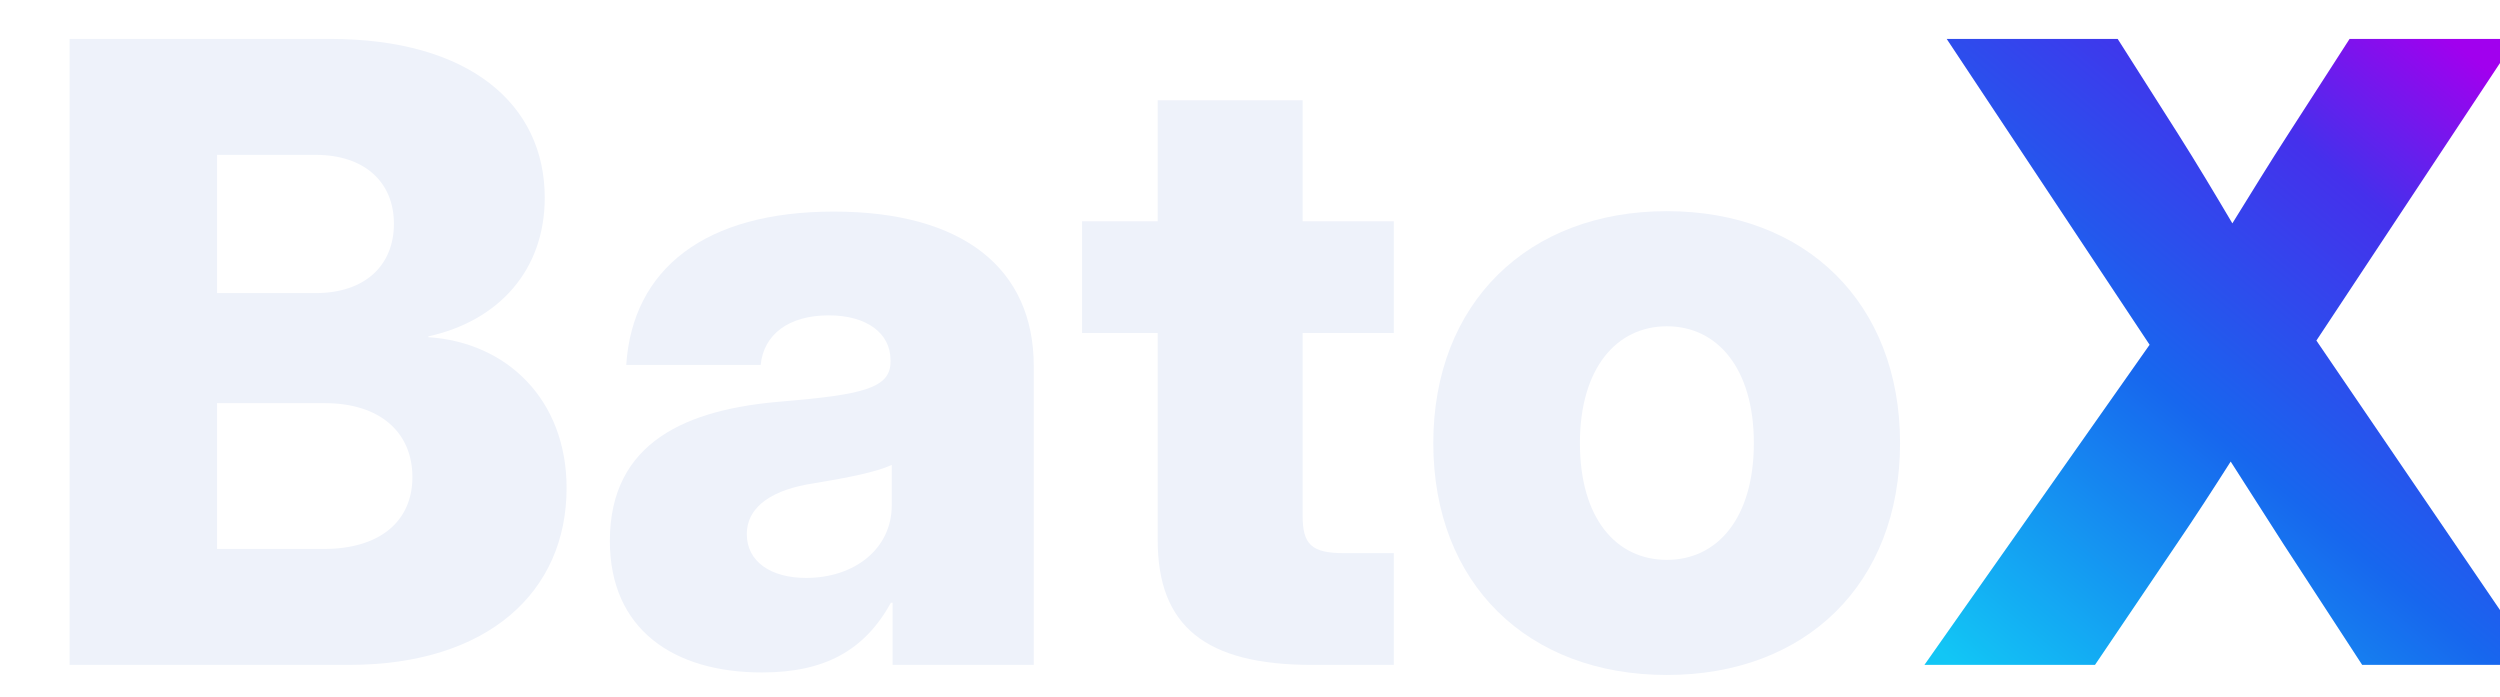
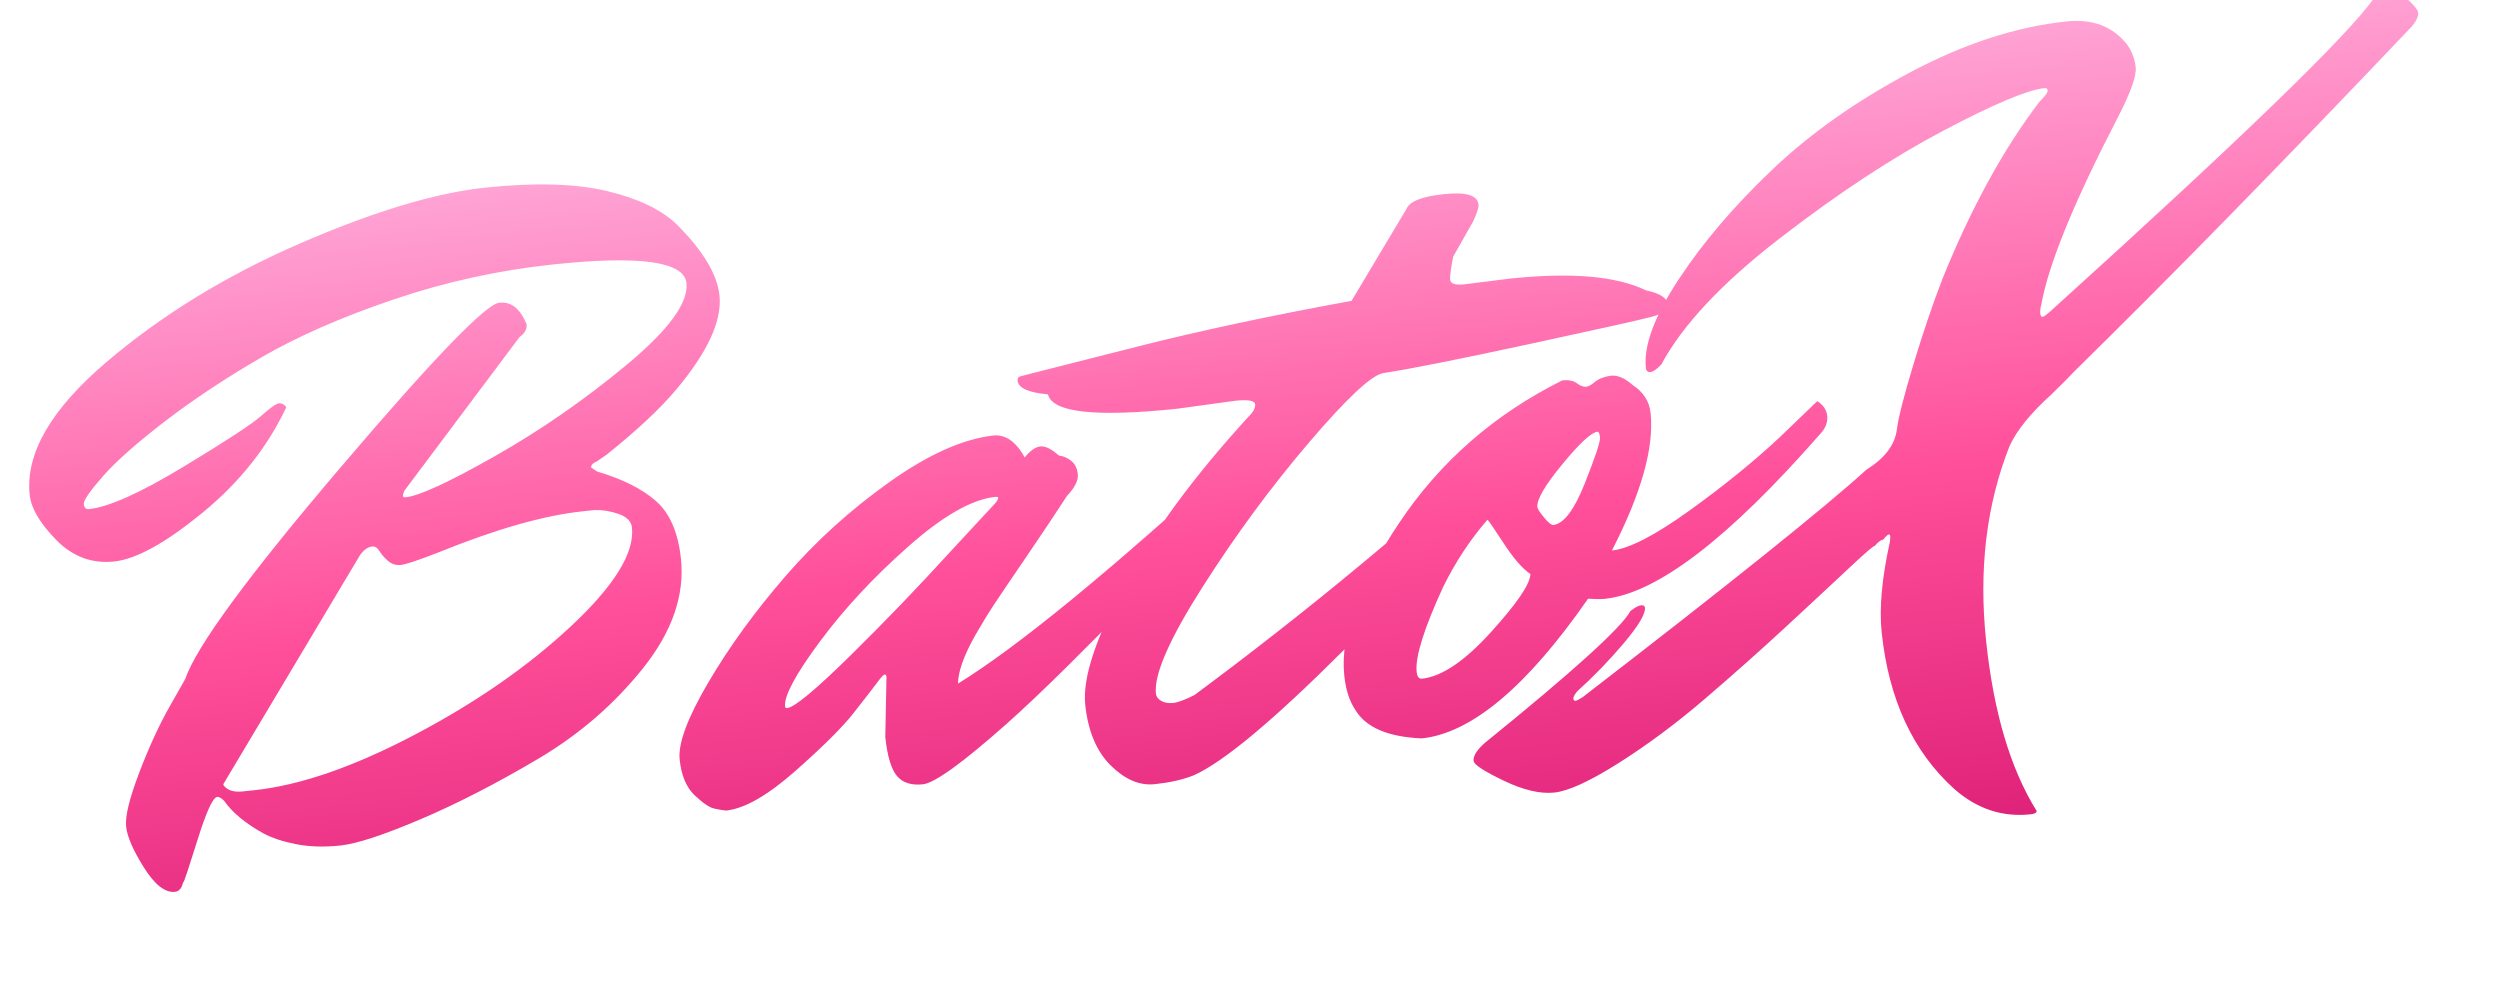
- <svg xmlns="http://www.w3.org/2000/svg" viewBox="140 736 940 262" role="img" aria-label="BatoX">
+ <svg xmlns="http://www.w3.org/2000/svg" viewBox="-61 -794 2695 1083" role="img" aria-label="BatoX">
  <defs>
-     <linearGradient id="accent" x1=".05" y1="0" x2=".86" y2="1" objectBoundingBox="true">
-       <stop offset="0" stop-color="#12c6f5" />
-       <stop offset=".43" stop-color="#1767ee" />
-       <stop offset=".78" stop-color="#4530ec" />
-       <stop offset="1" stop-color="#a100ee" />
-     </linearGradient>
-     <linearGradient id="bgrad" x1="0" y1=".7" x2="1" y2="0" objectBoundingBox="true">
-       <stop offset="0" stop-color="#2C3F66" />
-       <stop offset=".65" stop-color="#1D4690" />
-       <stop offset="1" stop-color="#0867ed" />
+     <linearGradient id="pink" x1="0" y1="0" x2="0" y2="1">
+       <stop offset="0" stop-color="#FFA3D4" />
+       <stop offset=".55" stop-color="#FF4F9A" />
+       <stop offset="1" stop-color="#E0237A" />
    </linearGradient>
  </defs>
-   <path d="M96 0H761C1092 0 1279 174 1279 421C1279 632 1136 768 950 780V782C1118 819 1227 940 1227 1112C1227 1335 1047 1490 716 1490H96ZM447 276V623H704C833 623 912 555 912 447C912 340 832 276 702 276ZM447 885V1214H682C797 1214 868 1150 868 1050C868 949 797 885 682 885Z" fill="#EEF2FA" transform="translate(151.000 986.000) scale(0.1579652 -0.1579652)" />
-   <path d="M419 -18C568 -18 663 34 726 148H730V0H1066V711C1066 944 897 1079 590 1079C284 1079 111 943 96 714H416C423 786 482 832 578 832C669 832 725 789 725 726V721C725 658 656 643 467 627C242 609 57 532 57 295C57 85 208 -18 419 -18ZM524 207C440 207 383 246 383 311C383 380 449 418 541 432C626 446 691 459 728 476V380C728 276 639 207 524 207Z" fill="#EEF2FA" transform="translate(360.304 986.000) scale(0.1579652 -0.1579652)" />
-   <path d="M761 1056H544V1344H199V1056H19V790H199V297C199 92 313 0 566 0H761V266H642C565 266 544 287 544 355V790H761Z" fill="#EEF2FA" transform="translate(543.859 986.000) scale(0.1579652 -0.1579652)" />
-   <path d="M608 -24C939 -24 1163 193 1163 528C1163 861 939 1080 608 1080C277 1080 52 861 52 528C52 193 277 -24 608 -24ZM608 250C487 250 401 349 401 528C401 706 488 806 608 806C728 806 815 706 815 528C815 349 728 250 608 250Z" fill="#EEF2FA" transform="translate(670.705 986.000) scale(0.1579652 -0.1579652)" />
-   <path d="M6 0H412L606 287C651 353 693 418 735 484C777 418 819 353 861 287L1048 0H1465L939 772L1414 1490H1018L873 1265C827 1194 783 1122 739 1051C697 1122 654 1194 609 1265L466 1490H59L542 762Z" fill="url(#accent)" transform="translate(862.633 986.000) scale(0.1579652 -0.1579652)" />
+   <g transform="rotate(-6 1286 -253)">
+     <path d="M704 -614Q741 -568 741 -534Q741 -493 684 -438Q655 -410 602 -376L591 -370Q584 -368 584 -364L590 -359Q629 -343 649.5 -321.0Q670 -299 670 -256Q670 -197 617.5 -143.5Q565 -90 494.0 -57.5Q423 -25 361.0 -6.0Q299 13 272.5 13.0Q246 13 225.0 6.5Q204 0 191 -9Q164 -28 153 -48Q149 -53 146 -53Q139 -53 120.0 -9.0Q101 35 100 35V34Q97 44 90 44Q74 44 59.5 14.5Q45 -15 45.0 -31.5Q45 -48 65.0 -87.5Q85 -127 105 -155L125 -183Q148 -233 315.0 -392.0Q482 -551 504 -551Q514 -551 520.5 -544.5Q527 -538 531 -525Q531 -517 522 -512L381 -360Q379 -356 379.0 -354.5Q379 -353 382 -353Q404 -353 482.0 -387.0Q560 -421 633.5 -470.0Q707 -519 707 -551Q707 -586 567 -586Q478 -586 391.5 -566.5Q305 -547 243.5 -519.5Q182 -492 133.0 -462.0Q84 -432 60.0 -410.0Q36 -388 36.0 -382.0Q36 -376 41 -376Q73 -376 146.5 -410.5Q220 -445 236.0 -456.5Q252 -468 256.5 -468.0Q261 -468 264 -463Q227 -402 162.5 -359.5Q98 -317 62.0 -317.0Q26 -317 2.5 -346.5Q-21 -376 -21 -398Q-21 -465 76.0 -531.5Q173 -598 297.0 -637.0Q421 -676 502.0 -676.0Q583 -676 632.5 -658.5Q682 -641 704 -614ZM621 -295Q621 -305 608.5 -311.0Q596 -317 583 -318H570Q507 -318 410 -290Q377 -281 369.0 -281.0Q361 -281 355.5 -287.0Q350 -293 347.5 -298.5Q345 -304 340 -304Q334 -304 327 -297L154 -66V-65Q159 -56 174 -56H186Q261 -56 365.0 -97.5Q469 -139 545.0 -196.5Q621 -254 621 -295ZM869 -42 877 -106Q877 -109 875.5 -109.0Q874 -109 870 -105Q857 -91 837.0 -70.5Q817 -50 768.5 -15.5Q720 19 690 19Q685 18 677.5 15.5Q670 13 658.0 -1.0Q646 -15 646.0 -41.0Q646 -67 685.5 -120.5Q725 -174 780.0 -225.5Q835 -277 902.5 -315.0Q970 -353 1020 -353Q1039 -352 1050 -326Q1060 -336 1068.0 -336.0Q1076 -336 1087 -324Q1093 -323 1099.0 -317.5Q1105 -312 1105.0 -302.0Q1105 -292 1091 -280Q1070 -254 1042.0 -221.0Q1014 -188 1002.0 -173.5Q990 -159 977 -141Q955 -110 953 -91Q1055 -140 1274 -302Q1283 -295 1283.0 -285.0Q1283 -275 1275.0 -268.0Q1267 -261 1255.5 -251.0Q1244 -241 1210.0 -212.0Q1176 -183 1144.5 -156.5Q1113 -130 1072.5 -97.5Q1032 -65 1000 -42Q923 13 904.0 13.0Q885 13 877.0 1.0Q869 -11 869 -42ZM767 -84Q779 -84 840.5 -133.0Q902 -182 957 -231L1013 -280Q1017 -284 1017.0 -285.5Q1017 -287 1014 -287Q976 -287 915.0 -243.5Q854 -200 809.5 -151.5Q765 -103 765 -86Q765 -84 767 -84ZM1540 -462 1591 -463Q1690 -463 1735 -435Q1757 -428 1757 -417Q1757 -409 1737.5 -406.0Q1718 -403 1602.5 -390.5Q1487 -378 1444 -376Q1425 -375 1356.5 -310.0Q1288 -245 1226.0 -167.0Q1164 -89 1164 -58Q1164 -53 1169.0 -49.5Q1174 -46 1181.5 -46.0Q1189 -46 1205 -52Q1395 -164 1574 -297Q1583 -290 1583.0 -280.0Q1583 -270 1573.0 -260.5Q1563 -251 1543.5 -233.0Q1524 -215 1471.0 -168.0Q1418 -121 1371 -84Q1245 18 1195 34Q1177 39 1152.5 39.0Q1128 39 1107.5 14.0Q1087 -11 1087.0 -54.0Q1087 -97 1142.5 -178.0Q1198 -259 1294 -344Q1303 -351 1303.0 -357.0Q1303 -363 1282 -363L1219 -361Q1086 -361 1082 -391Q1051 -397 1051 -409Q1051 -413 1055.0 -413.5Q1059 -414 1062.0 -414.5Q1065 -415 1072.0 -416.0Q1079 -417 1182.5 -432.0Q1286 -447 1418 -457L1487 -549Q1493 -561 1529.0 -561.0Q1565 -561 1565 -546Q1565 -541 1557 -528L1532 -493Q1527 -477 1526 -469Q1526 -462 1540 -462ZM1451 -44Q1483 -44 1530.0 -86.0Q1577 -128 1579 -144Q1567 -154 1553.5 -180.5Q1540 -207 1539 -207Q1508 -178 1484 -140Q1446 -76 1446 -52Q1446 -44 1451 -44ZM1667 -289Q1657 -289 1625.5 -258.0Q1594 -227 1594 -215Q1594 -212 1600.0 -203.0Q1606 -194 1609 -194Q1626 -194 1647.5 -235.0Q1669 -276 1669.0 -282.5Q1669 -289 1667 -289ZM1669 -160Q1697 -160 1756.5 -194.0Q1816 -228 1861 -262L1906 -297Q1915 -290 1915.0 -280.0Q1915 -270 1906 -262Q1741 -109 1656 -109Q1650 -109 1638 -111Q1525 20 1444 20Q1390 12 1376 -18Q1368 -33 1368 -56Q1368 -122 1444.0 -213.5Q1520 -305 1635 -348Q1645 -348 1650.0 -343.5Q1655 -339 1659.0 -338.5Q1663 -338 1669.5 -342.5Q1676 -347 1687.0 -347.5Q1698 -348 1710 -335Q1726 -322 1726 -303Q1726 -247 1669 -160ZM2185 -300Q2177 -293 2158 -278Q2121 -251 2107 -227Q2060 -137 2060.0 -21.0Q2060 95 2095 167Q2095 170 2088 170Q2042 170 2009 134Q1949 67 1949 -42Q1949 -81 1968 -138Q1969 -142 1969.0 -144.0Q1969 -146 1967.5 -146.0Q1966 -146 1961 -141Q1957 -141 1951 -135Q1951 -137 1922.0 -115.0Q1893 -93 1847.5 -59.0Q1802 -25 1752.0 9.5Q1702 44 1652.5 68.5Q1603 93 1580.0 93.0Q1557 93 1527.0 74.5Q1497 56 1497 50Q1497 42 1511 32Q1665 -68 1682 -93Q1690 -98 1694.0 -98.0Q1698 -98 1698 -95Q1698 -85 1671.5 -59.5Q1645 -34 1616 -13Q1611 -8 1611.0 -5.5Q1611 -3 1613.0 -3.0Q1615 -3 1621 -6Q1876 -163 1951 -218Q1982 -233 1988 -257Q1992 -275 2013.0 -325.0Q2034 -375 2054 -414Q2112 -523 2178 -593Q2188 -601 2188.0 -604.0Q2188 -607 2185 -607Q2157 -607 2071.0 -572.5Q1985 -538 1884.5 -476.0Q1784 -414 1743 -354Q1735 -347 1730.5 -347.0Q1726 -347 1726 -352Q1726 -388 1771.0 -443.0Q1816 -498 1883.5 -550.0Q1951 -602 2042.5 -639.0Q2134 -676 2216 -676Q2258 -676 2278 -645Q2285 -633 2285.0 -619.0Q2285 -605 2260 -567Q2175 -438 2157 -375Q2155 -370 2155.0 -366.0Q2155 -362 2157.0 -362.0Q2159 -362 2166 -367Q2499 -610 2548 -666Q2555 -676 2561.5 -676.0Q2568 -676 2573 -673Q2594 -652 2594.0 -646.0Q2594 -640 2586 -632Q2355 -435 2185 -300Z" fill="url(#pink)" />
+   </g>
</svg>
